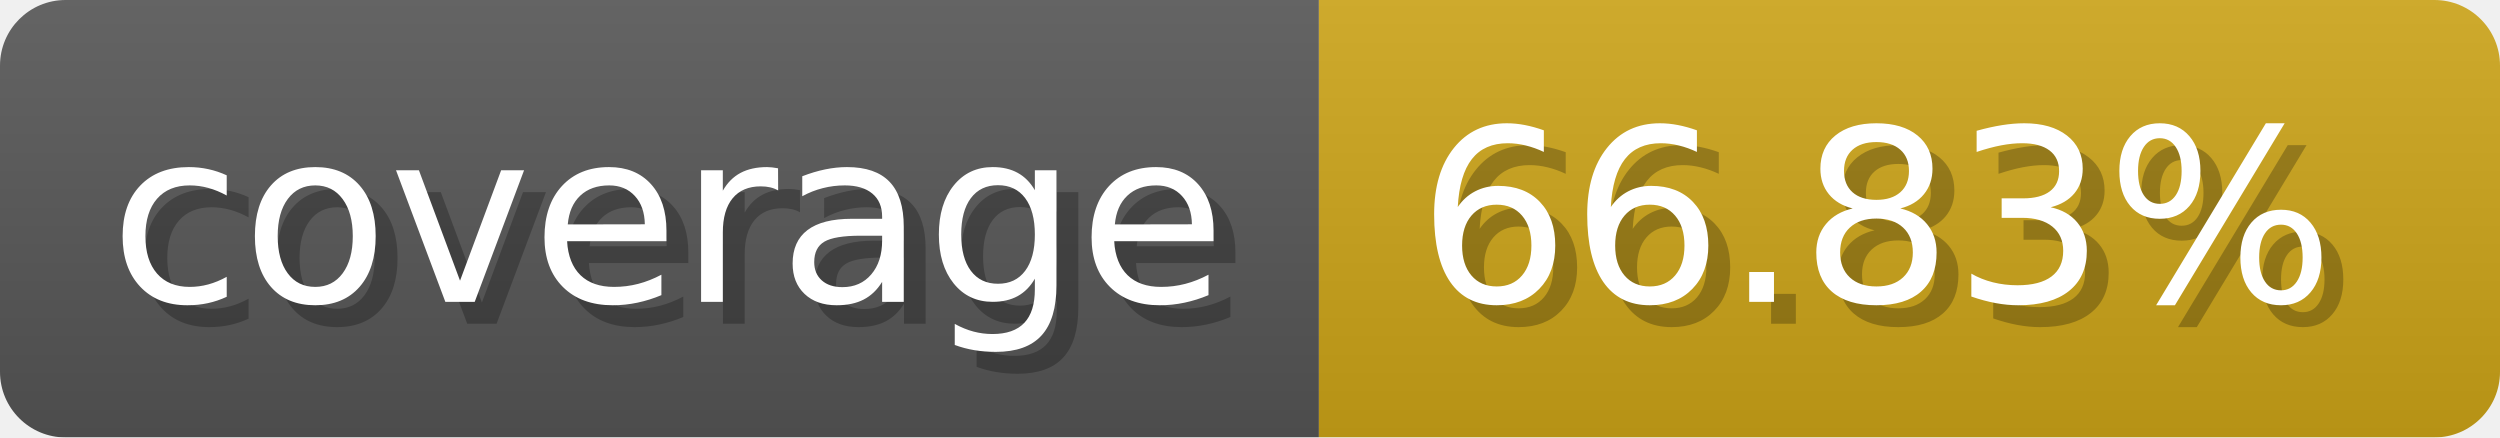
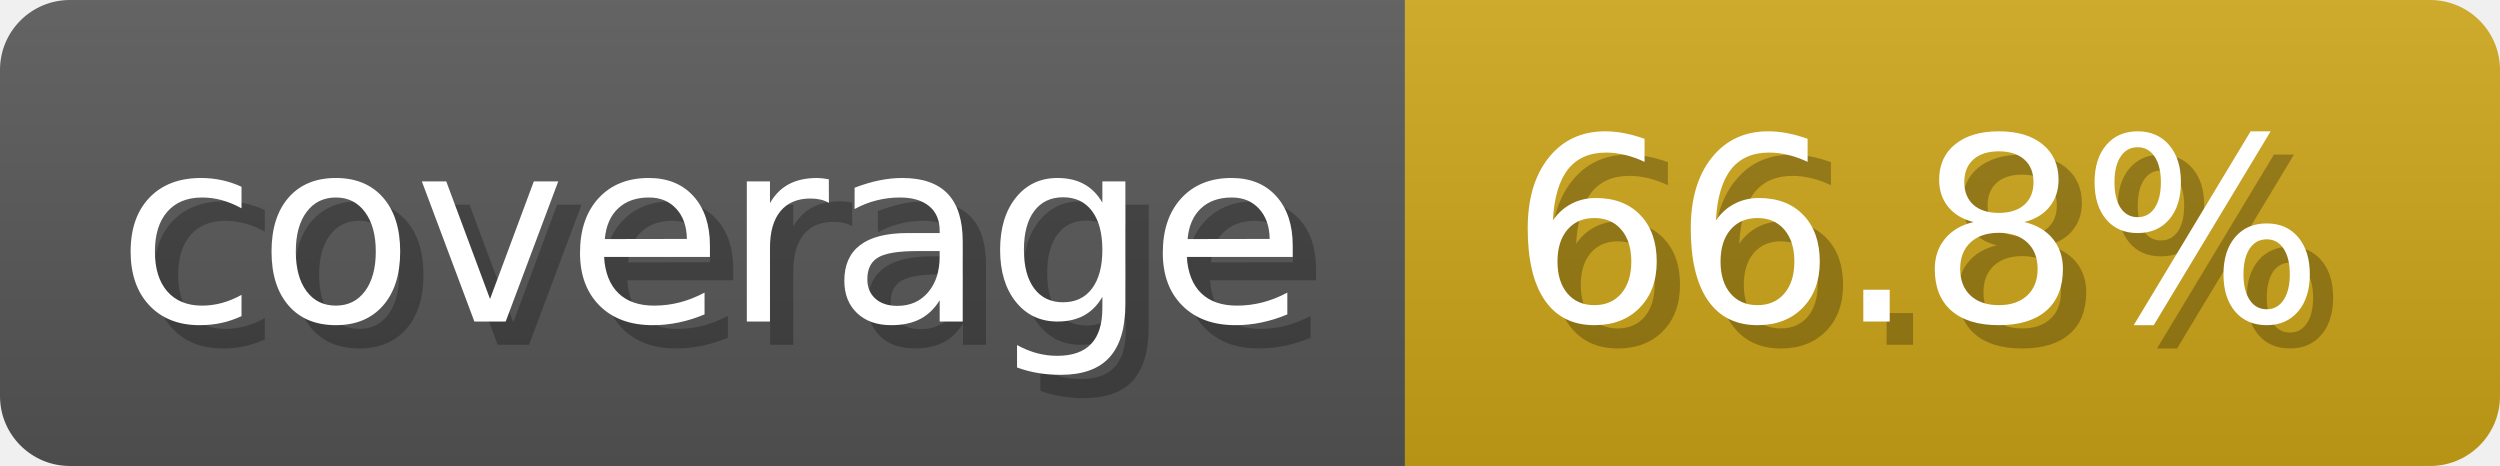
- <svg xmlns="http://www.w3.org/2000/svg" width="114.3" height="20" viewBox="0 0 1143 200" role="img" aria-label="coverage: 66.83%">
-   <linearGradient id="cPWEY" x2="0" y2="100%">
+ <svg xmlns="http://www.w3.org/2000/svg" width="107.3" height="20" viewBox="0 0 1073 200" role="img" aria-label="coverage: 66.8%">
+   <linearGradient id="IqcZm" x2="0" y2="100%">
    <stop offset="0" stop-opacity=".1" stop-color="#EEE" />
    <stop offset="1" stop-opacity=".1" />
  </linearGradient>
-   <mask id="eJxnu">
-     <rect width="1143" height="200" rx="30" fill="#FFF" />
+   <mask id="JrGVx">
+     <rect width="1073" height="200" rx="30" fill="#FFF" />
  </mask>
-   <g mask="url(#eJxnu)">
+   <g mask="url(#JrGVx)">
    <rect width="603" height="200" fill="#555" />
-     <rect width="540" height="200" fill="#cba317" x="603" />
-     <rect width="1143" height="200" fill="url(#cPWEY)" />
+     <rect width="470" height="200" fill="#cba317" x="603" />
+     <rect width="1073" height="200" fill="url(#IqcZm)" />
  </g>
  <g aria-hidden="true" fill="#fff" text-anchor="start" font-family="Verdana,DejaVu Sans,sans-serif" font-size="110">
    <text x="60" y="148" textLength="503" fill="#000" opacity="0.25">coverage</text>
    <text x="50" y="138" textLength="503">coverage</text>
-     <text x="658" y="148" textLength="440" fill="#000" opacity="0.25">66.83%</text>
-     <text x="648" y="138" textLength="440">66.83%</text>
+     <text x="658" y="148" textLength="370" fill="#000" opacity="0.25">66.8%</text>
+     <text x="648" y="138" textLength="370">66.8%</text>
  </g>
</svg>
